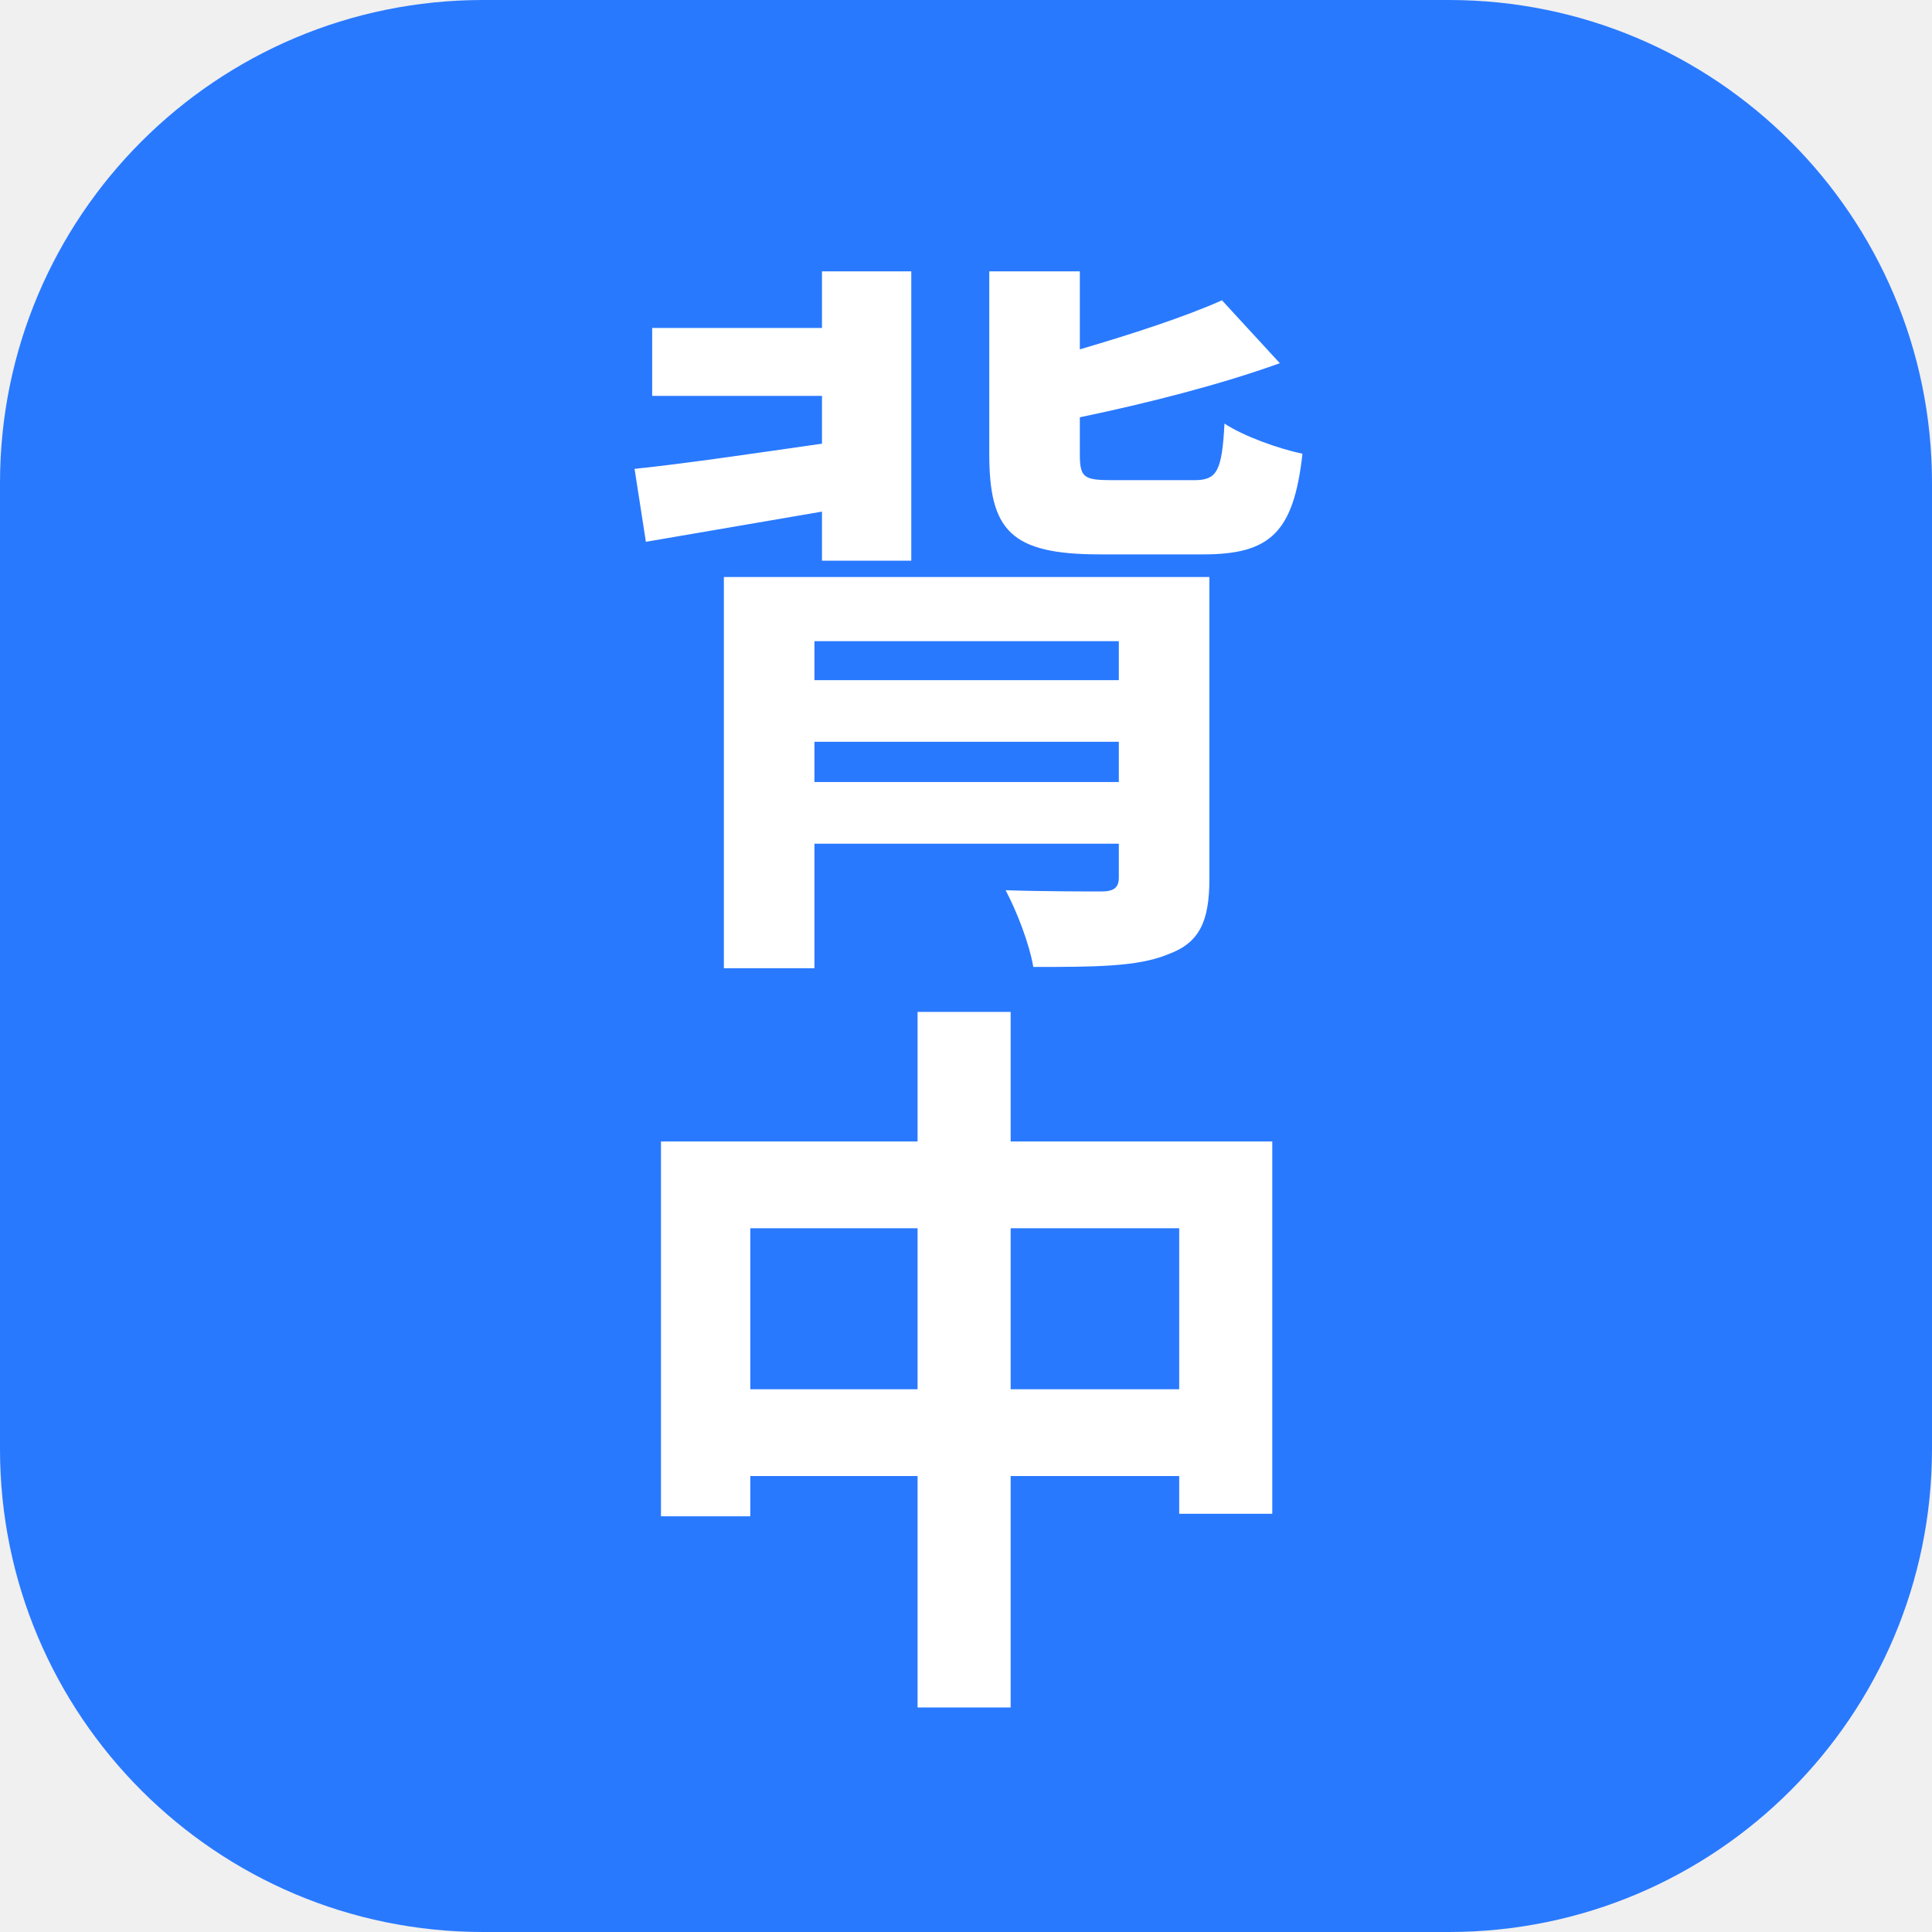
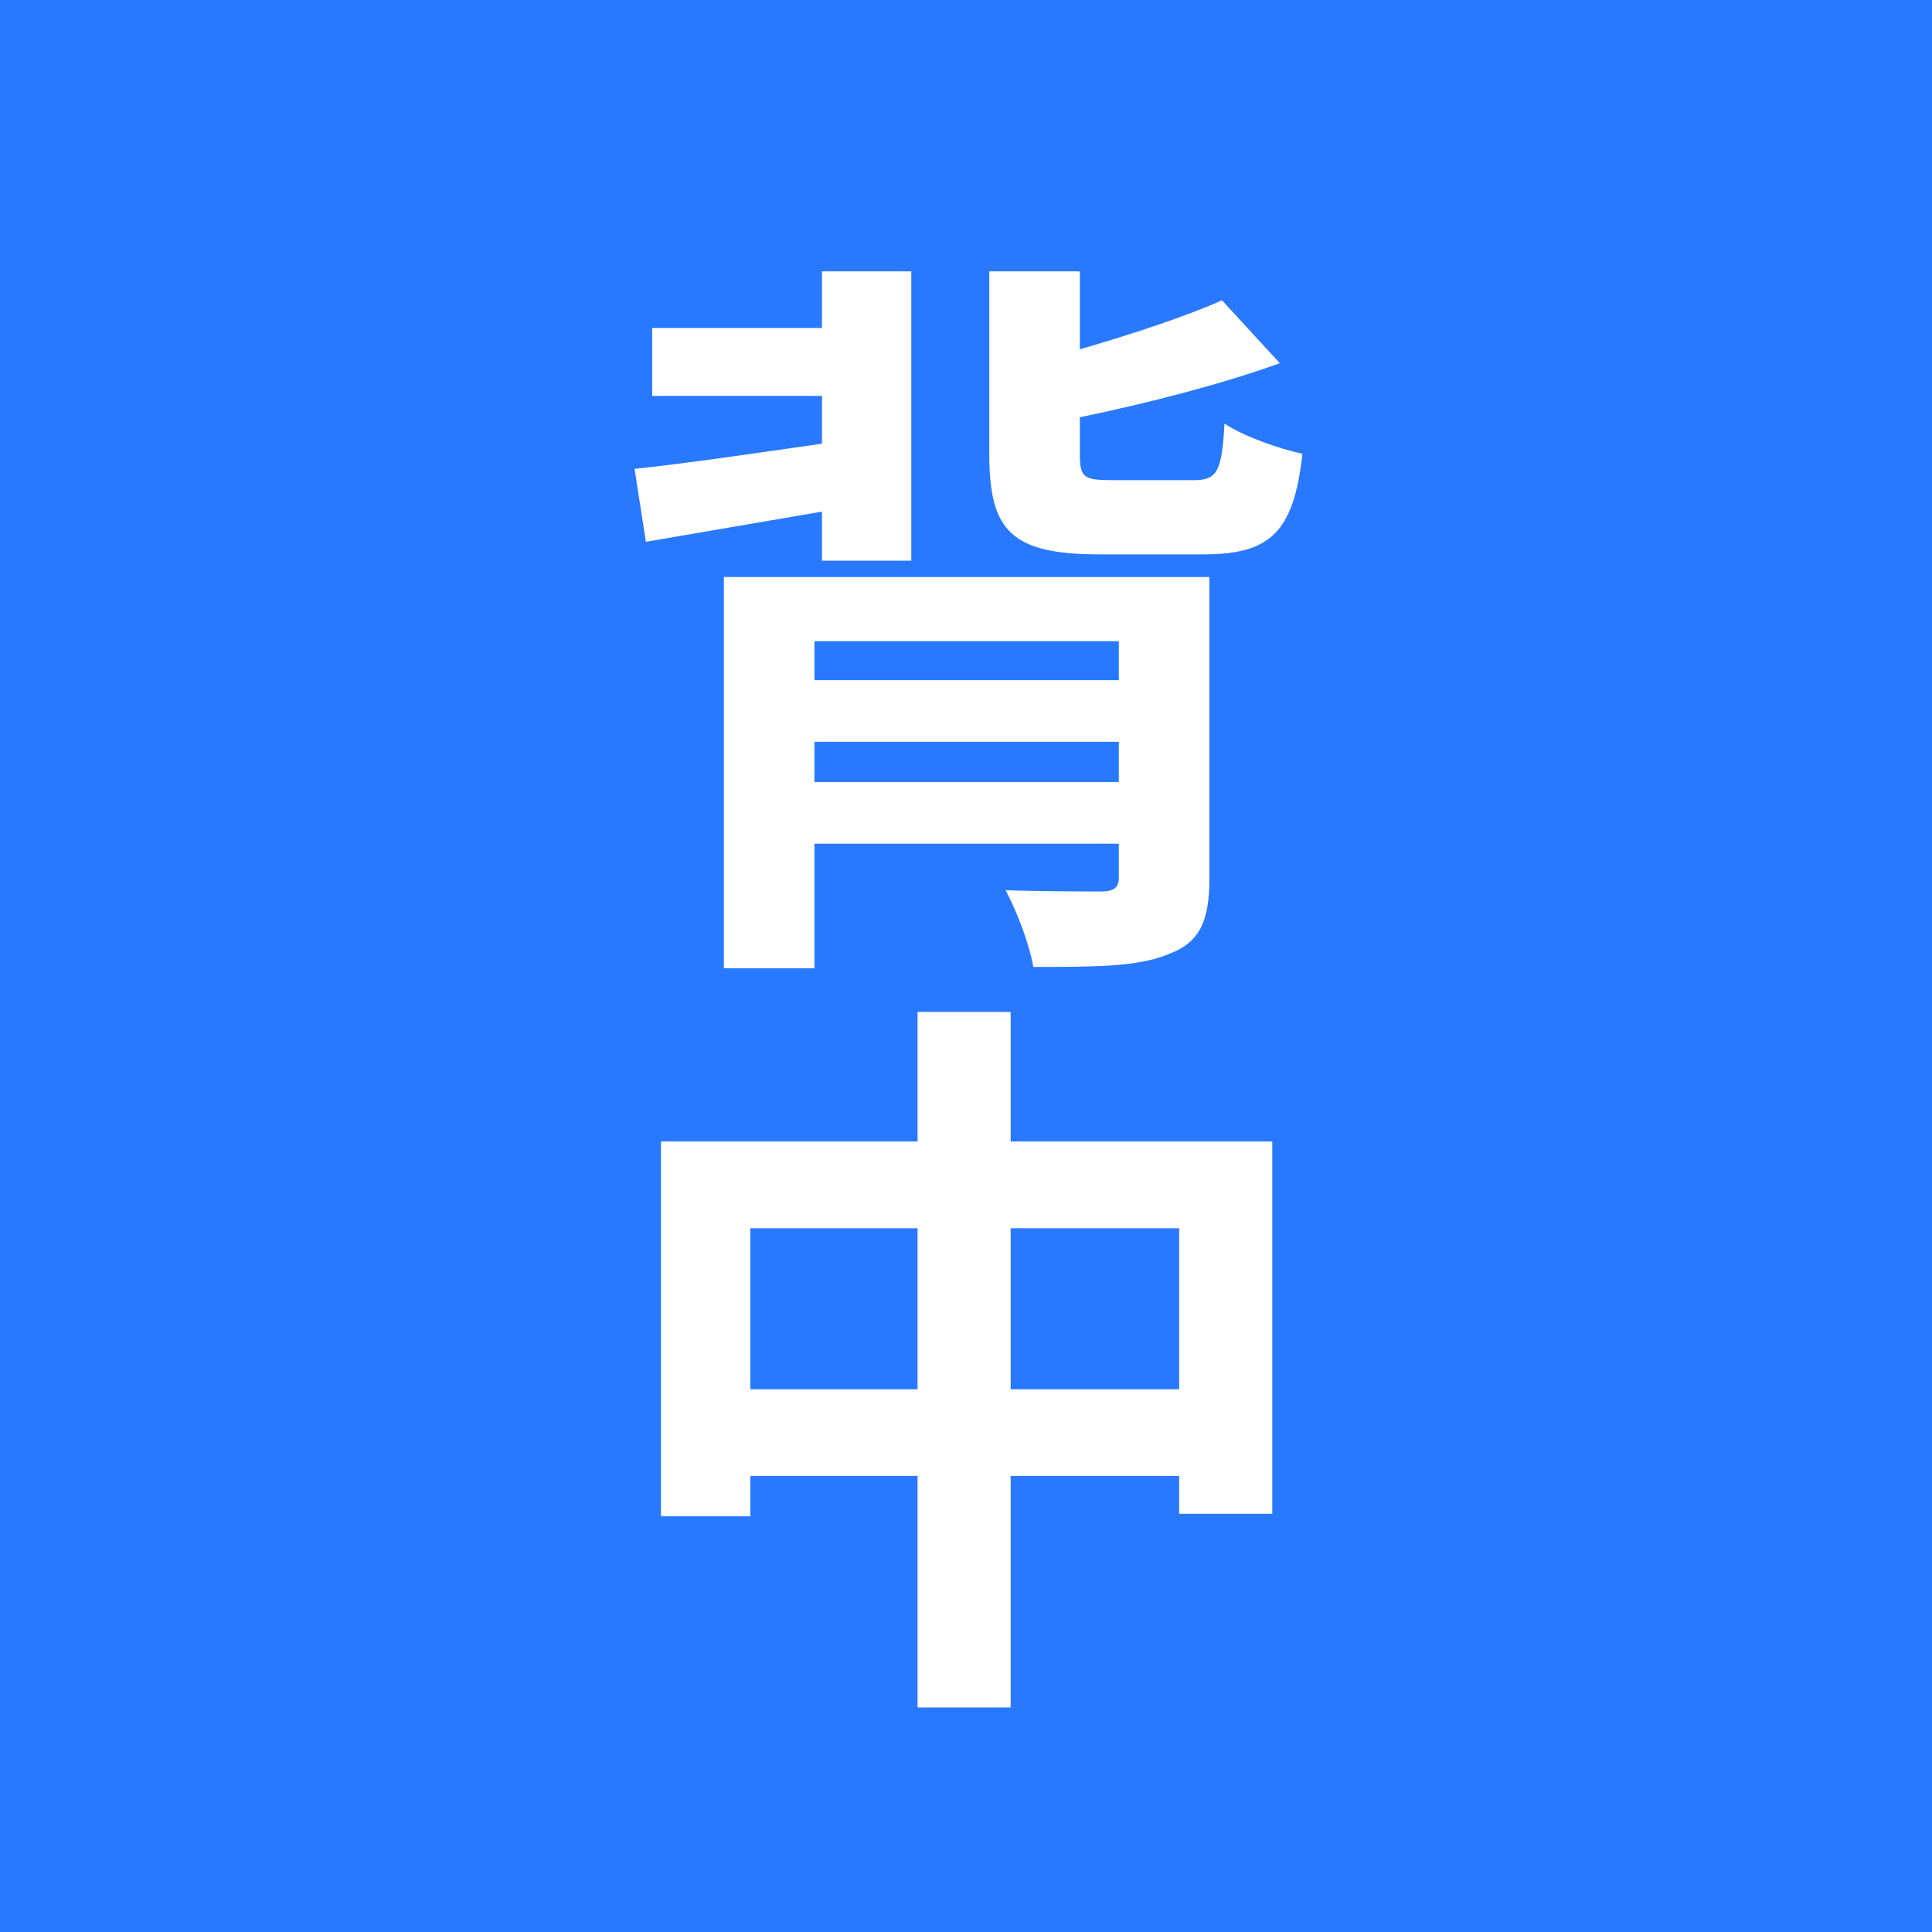
<svg xmlns="http://www.w3.org/2000/svg" viewBox="0 0 24 24">
-   <rect width="24" height="24" rx="6" fill="#2979FF" />
-   <text x="12" y="11.2" text-anchor="middle" font-family="-apple-system, BlinkMacSystemFont, 'Hiragino Sans', 'Yu Gothic', sans-serif" font-weight="700" font-size="9.2" fill="#fff">背</text>
-   <text x="12" y="20.4" text-anchor="middle" font-family="-apple-system, BlinkMacSystemFont, 'Hiragino Sans', 'Yu Gothic', sans-serif" font-weight="700" font-size="9.2" fill="#fff">中</text>
+   <rect width="24" height="24" fill="#2979FF" />
+   <text x="12" y="11.2" text-anchor="middle" font-family="'Noto Sans JP', -apple-system, BlinkMacSystemFont, 'Hiragino Sans', 'Yu Gothic', sans-serif" font-weight="700" font-size="9.2" fill="#fff">背</text>
+   <text x="12" y="20.4" text-anchor="middle" font-family="'Noto Sans JP', -apple-system, BlinkMacSystemFont, 'Hiragino Sans', 'Yu Gothic', sans-serif" font-weight="700" font-size="9.2" fill="#fff">中</text>
</svg>
